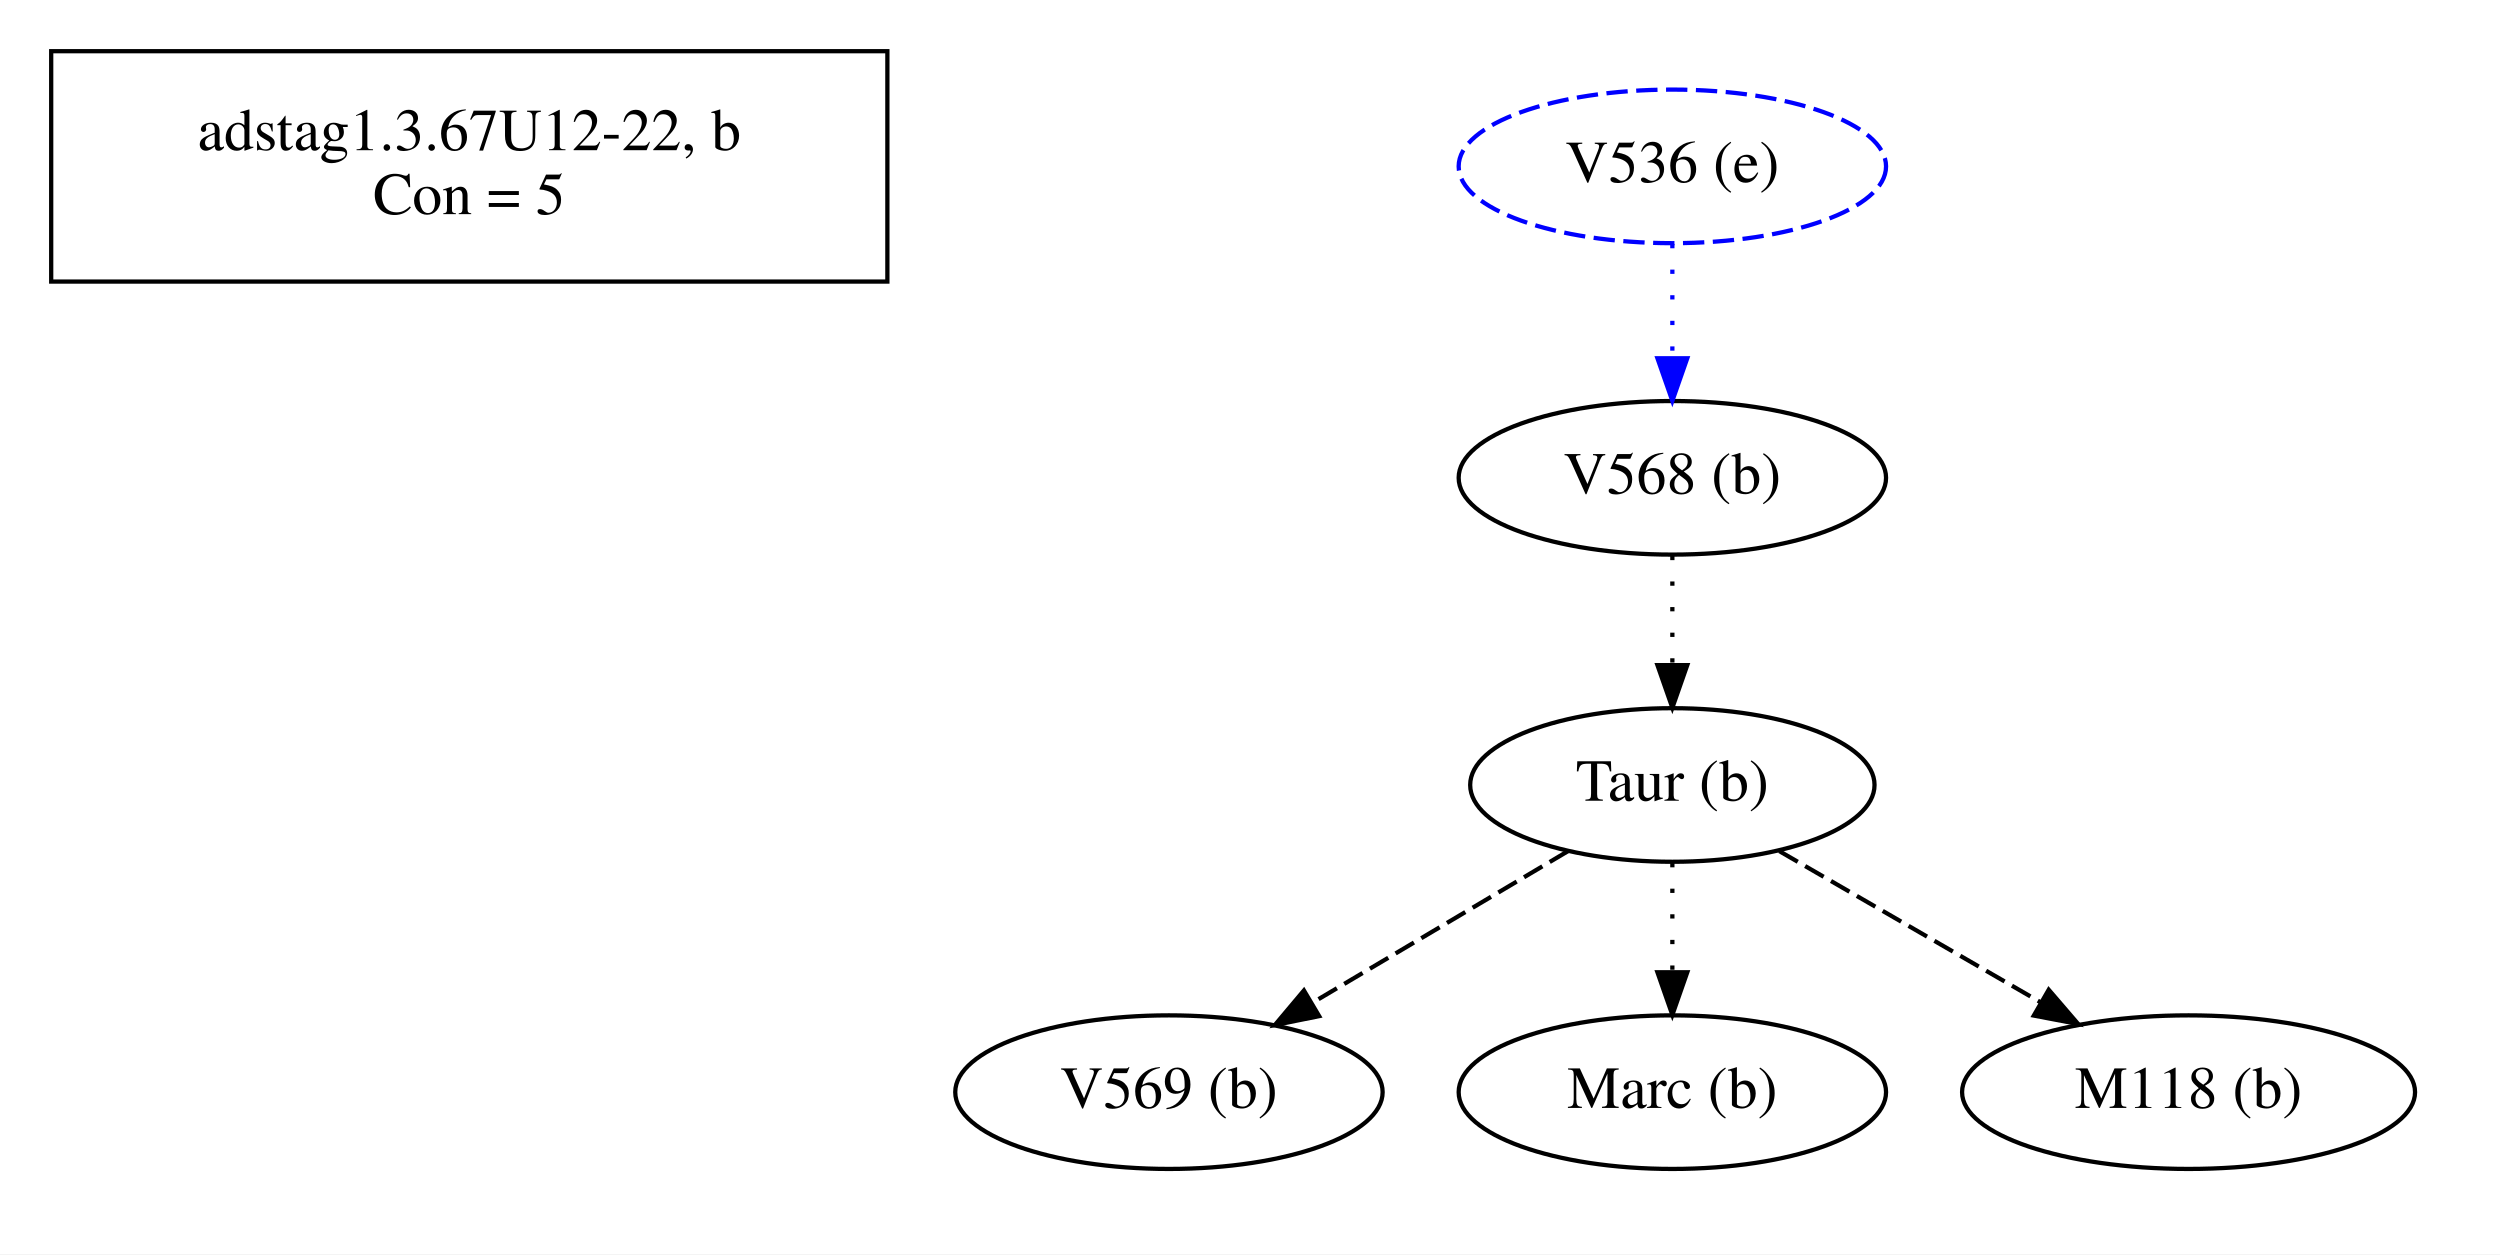
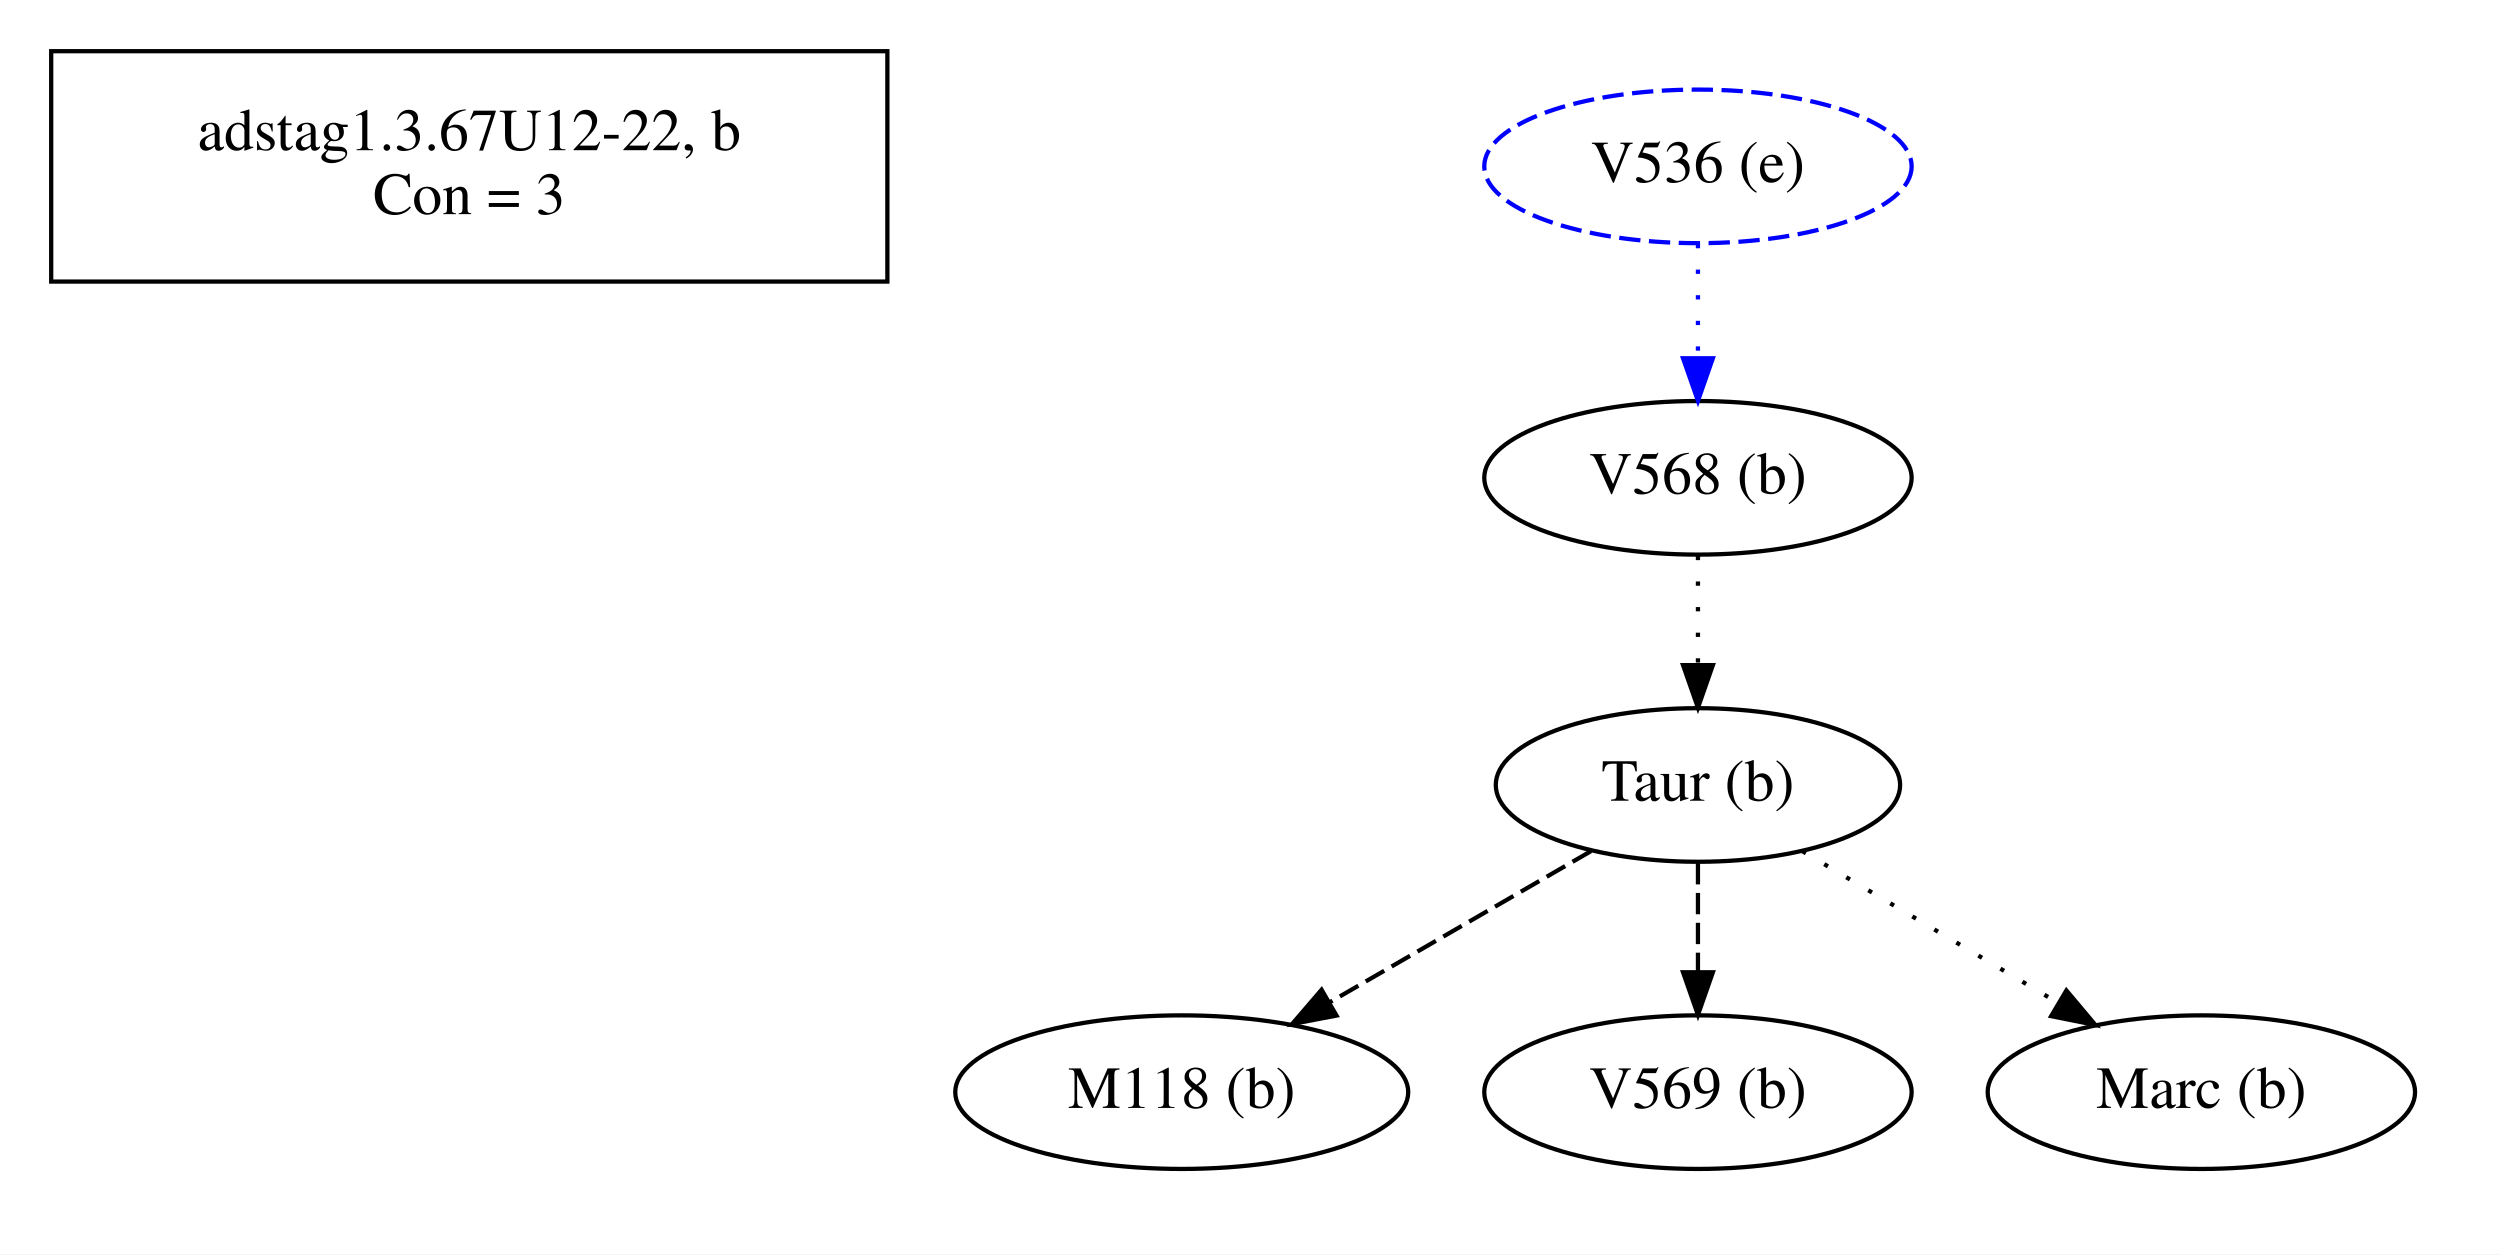
<svg xmlns="http://www.w3.org/2000/svg" width="586pt" height="294pt" viewBox="0.00 0.00 586.00 294.00">
  <g id="graph0" class="graph" transform="scale(1 1) rotate(0) translate(4 290)">
    <polygon fill="white" stroke="transparent" points="-4,4 -4,-290 582,-290 582,4 -4,4" />
    <g id="clust1" class="cluster">
      <polygon fill="none" stroke="black" points="8,-224 8,-278 204,-278 204,-224 8,-224" />
    </g>
    <g id="clust2" class="cluster">
</g>
    <g id="node1" class="node">
      <text text-anchor="middle" x="106" y="-254.8" font-family="Times,serif" font-size="14.00">adstag1.3.67U12-22, b</text>
-       <text text-anchor="middle" x="106" y="-239.8" font-family="Times,serif" font-size="14.00">Con = 5</text>
+       <text text-anchor="middle" x="106" y="-239.8" font-family="Times,serif" font-size="14.00">Con = 3</text>
    </g>
    <g id="node2" class="node">
-       <ellipse fill="none" stroke="black" cx="388" cy="-178" rx="50.09" ry="18" />
-       <text text-anchor="middle" x="388" y="-174.3" font-family="Times,serif" font-size="14.00">V568 (b)</text>
+       <ellipse fill="none" stroke="black" cx="273" cy="-34" rx="53.09" ry="18" />
+       <text text-anchor="middle" x="273" y="-30.3" font-family="Times,serif" font-size="14.00">M118 (b)</text>
+     </g>
+     <g id="node3" class="node">
+       <ellipse fill="none" stroke="black" cx="394" cy="-34" rx="50.09" ry="18" />
+       <text text-anchor="middle" x="394" y="-30.3" font-family="Times,serif" font-size="14.00">V569 (b)</text>
    </g>
    <g id="node4" class="node">
-       <ellipse fill="none" stroke="black" cx="388" cy="-106" rx="47.39" ry="18" />
-       <text text-anchor="middle" x="388" y="-102.3" font-family="Times,serif" font-size="14.00">Taur (b)</text>
+       <ellipse fill="none" stroke="black" cx="394" cy="-178" rx="50.09" ry="18" />
+       <text text-anchor="middle" x="394" y="-174.3" font-family="Times,serif" font-size="14.00">V568 (b)</text>
+     </g>
+     <g id="node5" class="node">
+       <ellipse fill="none" stroke="black" cx="394" cy="-106" rx="47.39" ry="18" />
+       <text text-anchor="middle" x="394" y="-102.3" font-family="Times,serif" font-size="14.00">Taur (b)</text>
+     </g>
+     <g id="edge4" class="edge">
+       <path fill="none" stroke="black" stroke-dasharray="1,5" d="M394,-159.7C394,-151.98 394,-142.71 394,-134.11" />
+       <polygon fill="black" stroke="black" points="397.5,-134.1 394,-124.1 390.5,-134.1 397.5,-134.1" />
+     </g>
+     <g id="edge1" class="edge">
+       <path fill="none" stroke="black" stroke-dasharray="5,2" d="M368.93,-90.5C351.24,-80.26 327.31,-66.42 307.78,-55.12" />
+       <polygon fill="black" stroke="black" points="309.28,-51.95 298.87,-49.97 305.78,-58.01 309.28,-51.95" />
+     </g>
+     <g id="edge2" class="edge">
+       <path fill="none" stroke="black" stroke-dasharray="5,2" d="M394,-87.7C394,-79.98 394,-70.71 394,-62.11" />
+       <polygon fill="black" stroke="black" points="397.5,-62.1 394,-52.1 390.5,-62.1 397.5,-62.1" />
+     </g>
+     <g id="node6" class="node">
+       <ellipse fill="none" stroke="black" cx="512" cy="-34" rx="50.09" ry="18" />
+       <text text-anchor="middle" x="512" y="-30.3" font-family="Times,serif" font-size="14.00">Marc (b)</text>
+     </g>
+     <g id="edge5" class="edge">
+       <path fill="none" stroke="black" stroke-dasharray="1,5" d="M418.45,-90.5C435.82,-80.19 459.35,-66.23 478.47,-54.89" />
+       <polygon fill="black" stroke="black" points="480.36,-57.84 487.18,-49.73 476.79,-51.82 480.36,-57.84" />
+     </g>
+     <g id="node7" class="node">
+       <ellipse fill="none" stroke="blue" stroke-dasharray="5,2" cx="394" cy="-251" rx="50.09" ry="18" />
+       <text text-anchor="middle" x="394" y="-247.3" font-family="Times,serif" font-size="14.00">V536 (e)</text>
    </g>
    <g id="edge3" class="edge">
-       <path fill="none" stroke="black" stroke-dasharray="1,5" d="M388,-159.7C388,-151.98 388,-142.71 388,-134.11" />
-       <polygon fill="black" stroke="black" points="391.5,-134.1 388,-124.1 384.5,-134.1 391.5,-134.1" />
-     </g>
-     <g id="node3" class="node">
-       <ellipse fill="none" stroke="black" cx="270" cy="-34" rx="50.09" ry="18" />
-       <text text-anchor="middle" x="270" y="-30.3" font-family="Times,serif" font-size="14.00">V569 (b)</text>
-     </g>
-     <g id="edge2" class="edge">
-       <path fill="none" stroke="black" stroke-dasharray="5,2" d="M363.55,-90.5C346.18,-80.19 322.65,-66.23 303.53,-54.89" />
-       <polygon fill="black" stroke="black" points="305.21,-51.82 294.82,-49.73 301.64,-57.84 305.21,-51.82" />
-     </g>
-     <g id="node5" class="node">
-       <ellipse fill="none" stroke="black" cx="388" cy="-34" rx="50.09" ry="18" />
-       <text text-anchor="middle" x="388" y="-30.3" font-family="Times,serif" font-size="14.00">Marc (b)</text>
-     </g>
-     <g id="edge4" class="edge">
-       <path fill="none" stroke="black" stroke-dasharray="1,5" d="M388,-87.7C388,-79.98 388,-70.71 388,-62.11" />
-       <polygon fill="black" stroke="black" points="391.5,-62.1 388,-52.1 384.5,-62.1 391.5,-62.1" />
-     </g>
-     <g id="node6" class="node">
-       <ellipse fill="none" stroke="black" cx="509" cy="-34" rx="53.09" ry="18" />
-       <text text-anchor="middle" x="509" y="-30.3" font-family="Times,serif" font-size="14.00">M118 (b)</text>
-     </g>
-     <g id="edge5" class="edge">
-       <path fill="none" stroke="black" stroke-dasharray="5,2" d="M413.07,-90.5C430.76,-80.26 454.69,-66.42 474.22,-55.12" />
-       <polygon fill="black" stroke="black" points="476.22,-58.01 483.13,-49.97 472.72,-51.95 476.22,-58.01" />
-     </g>
-     <g id="node7" class="node">
-       <ellipse fill="none" stroke="blue" stroke-dasharray="5,2" cx="388" cy="-251" rx="50.09" ry="18" />
-       <text text-anchor="middle" x="388" y="-247.3" font-family="Times,serif" font-size="14.00">V536 (e)</text>
-     </g>
-     <g id="edge1" class="edge">
-       <path fill="none" stroke="blue" stroke-dasharray="1,5" d="M388,-232.81C388,-224.79 388,-215.05 388,-206.07" />
-       <polygon fill="blue" stroke="blue" points="391.5,-206.03 388,-196.03 384.5,-206.03 391.5,-206.03" />
+       <path fill="none" stroke="blue" stroke-dasharray="1,5" d="M394,-232.81C394,-224.79 394,-215.05 394,-206.07" />
+       <polygon fill="blue" stroke="blue" points="397.5,-206.03 394,-196.03 390.5,-206.03 397.5,-206.03" />
    </g>
  </g>
</svg>
